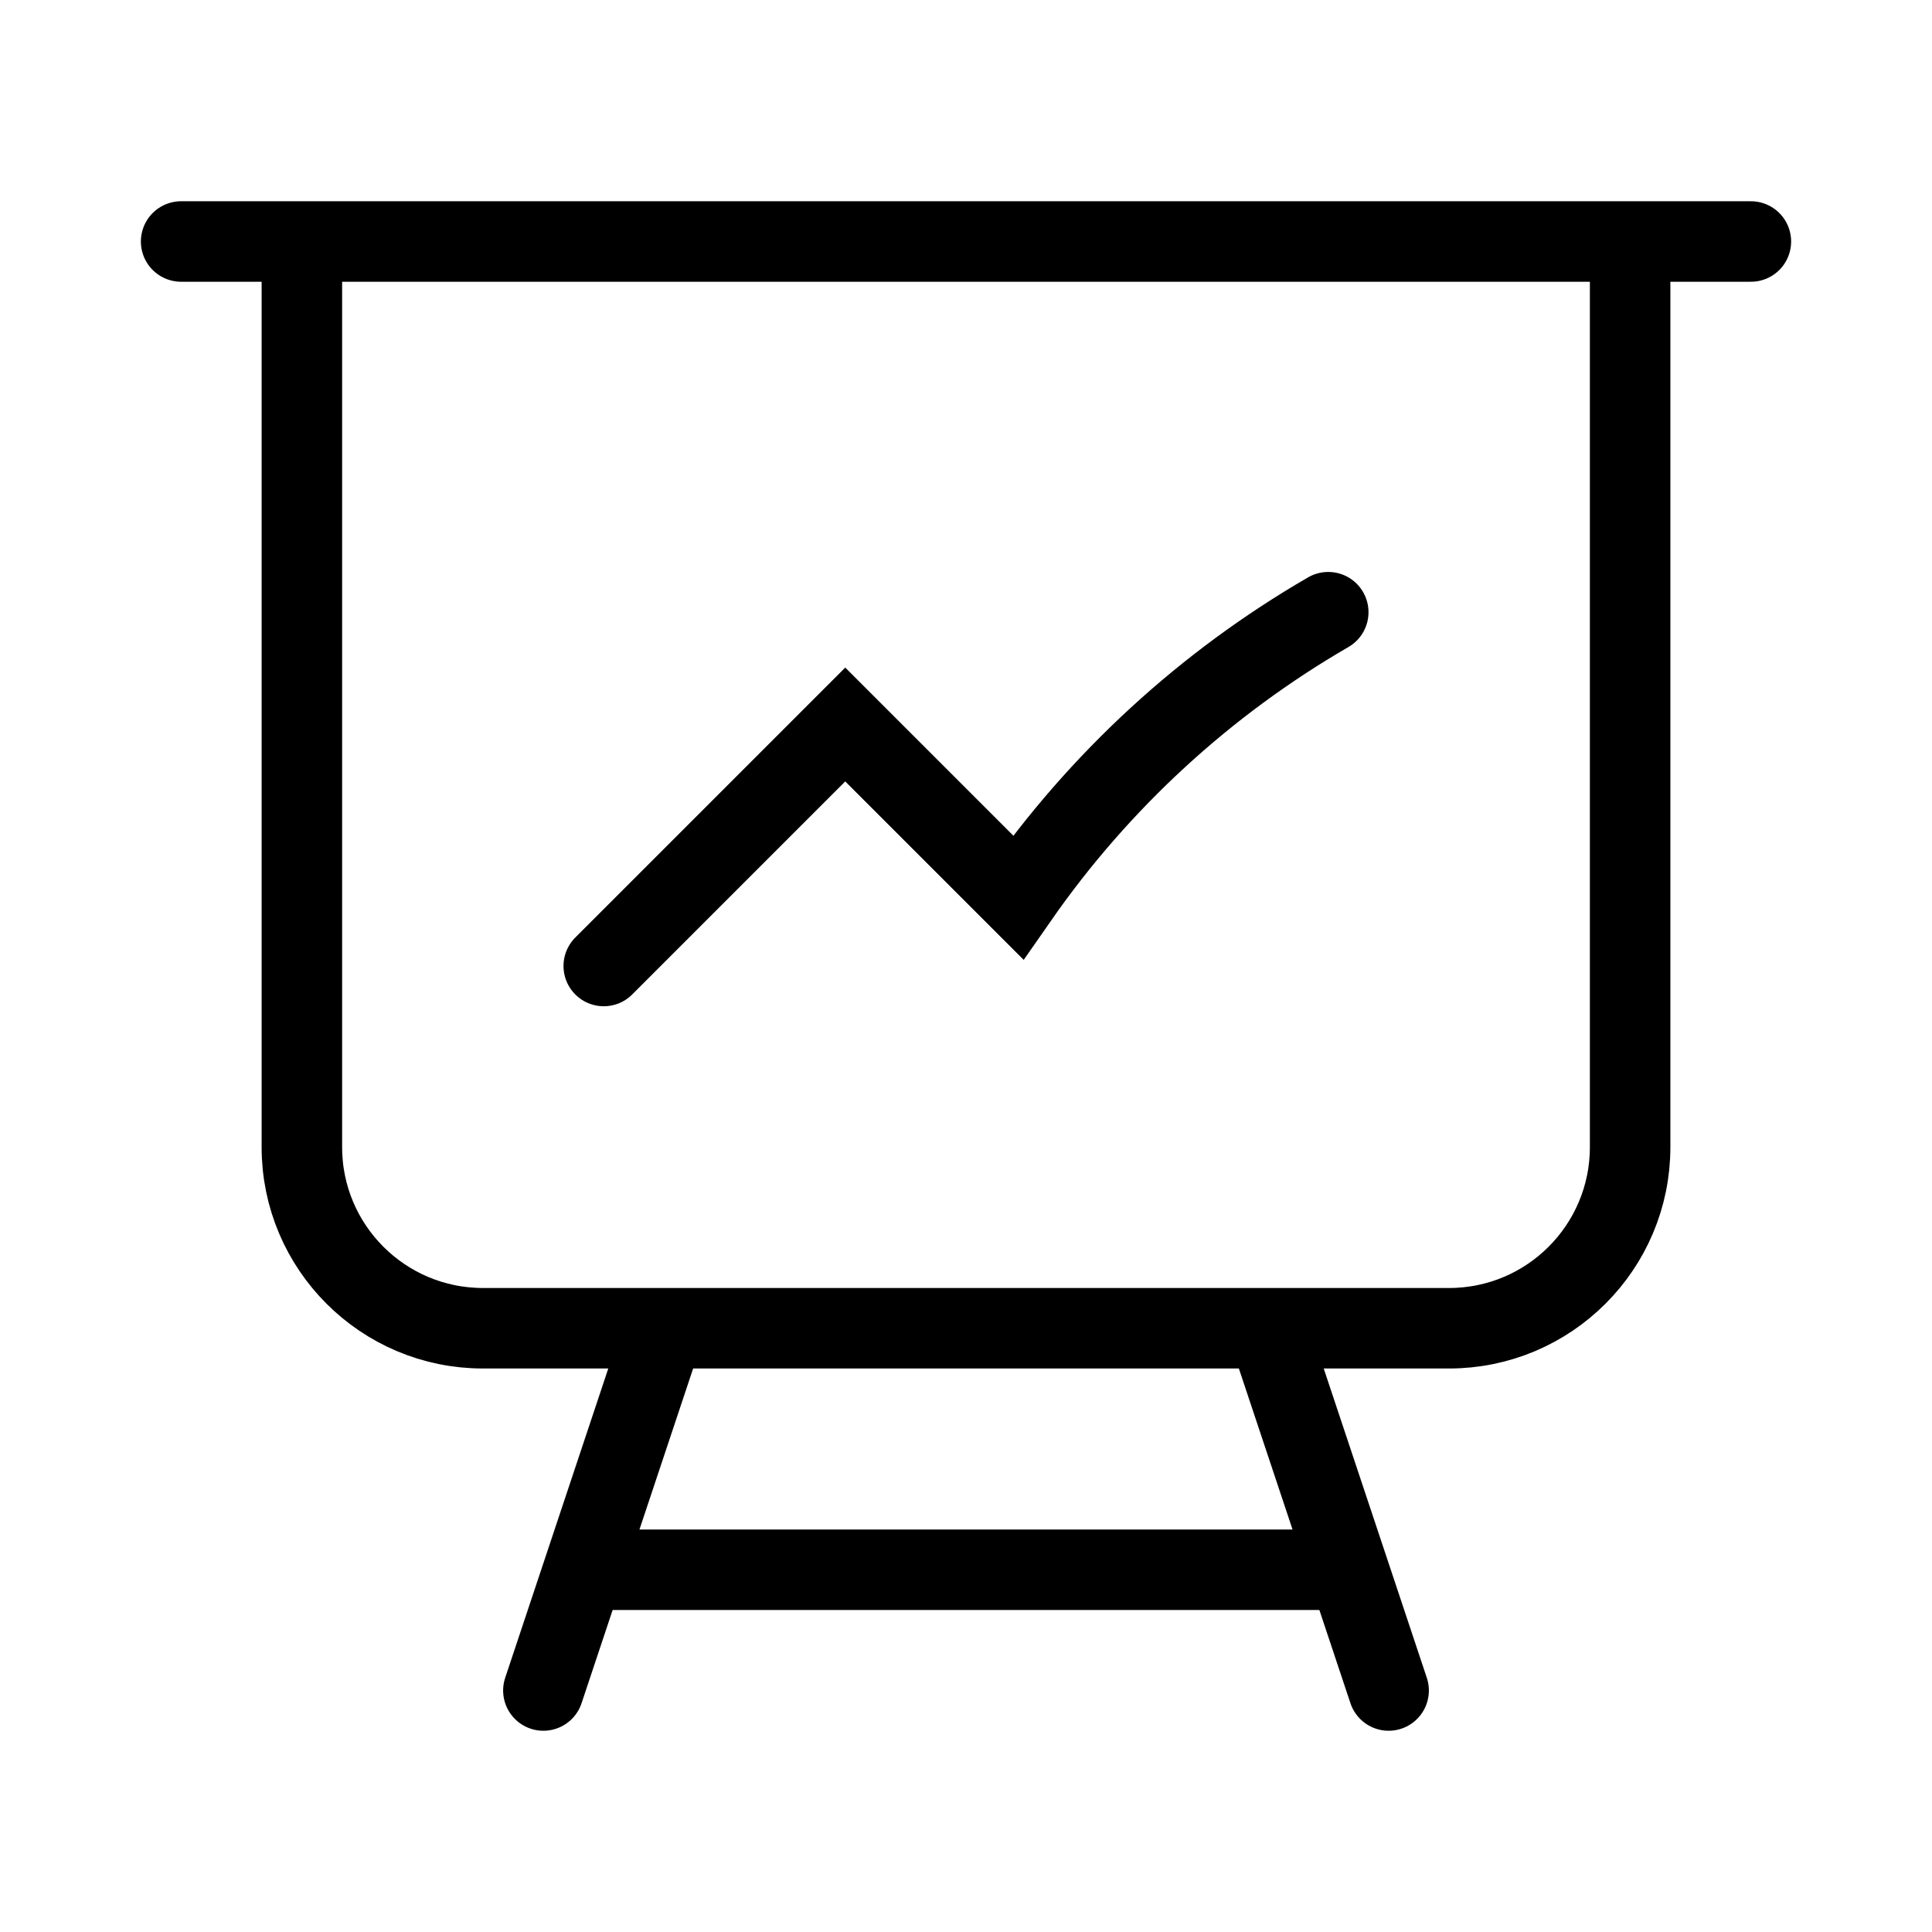
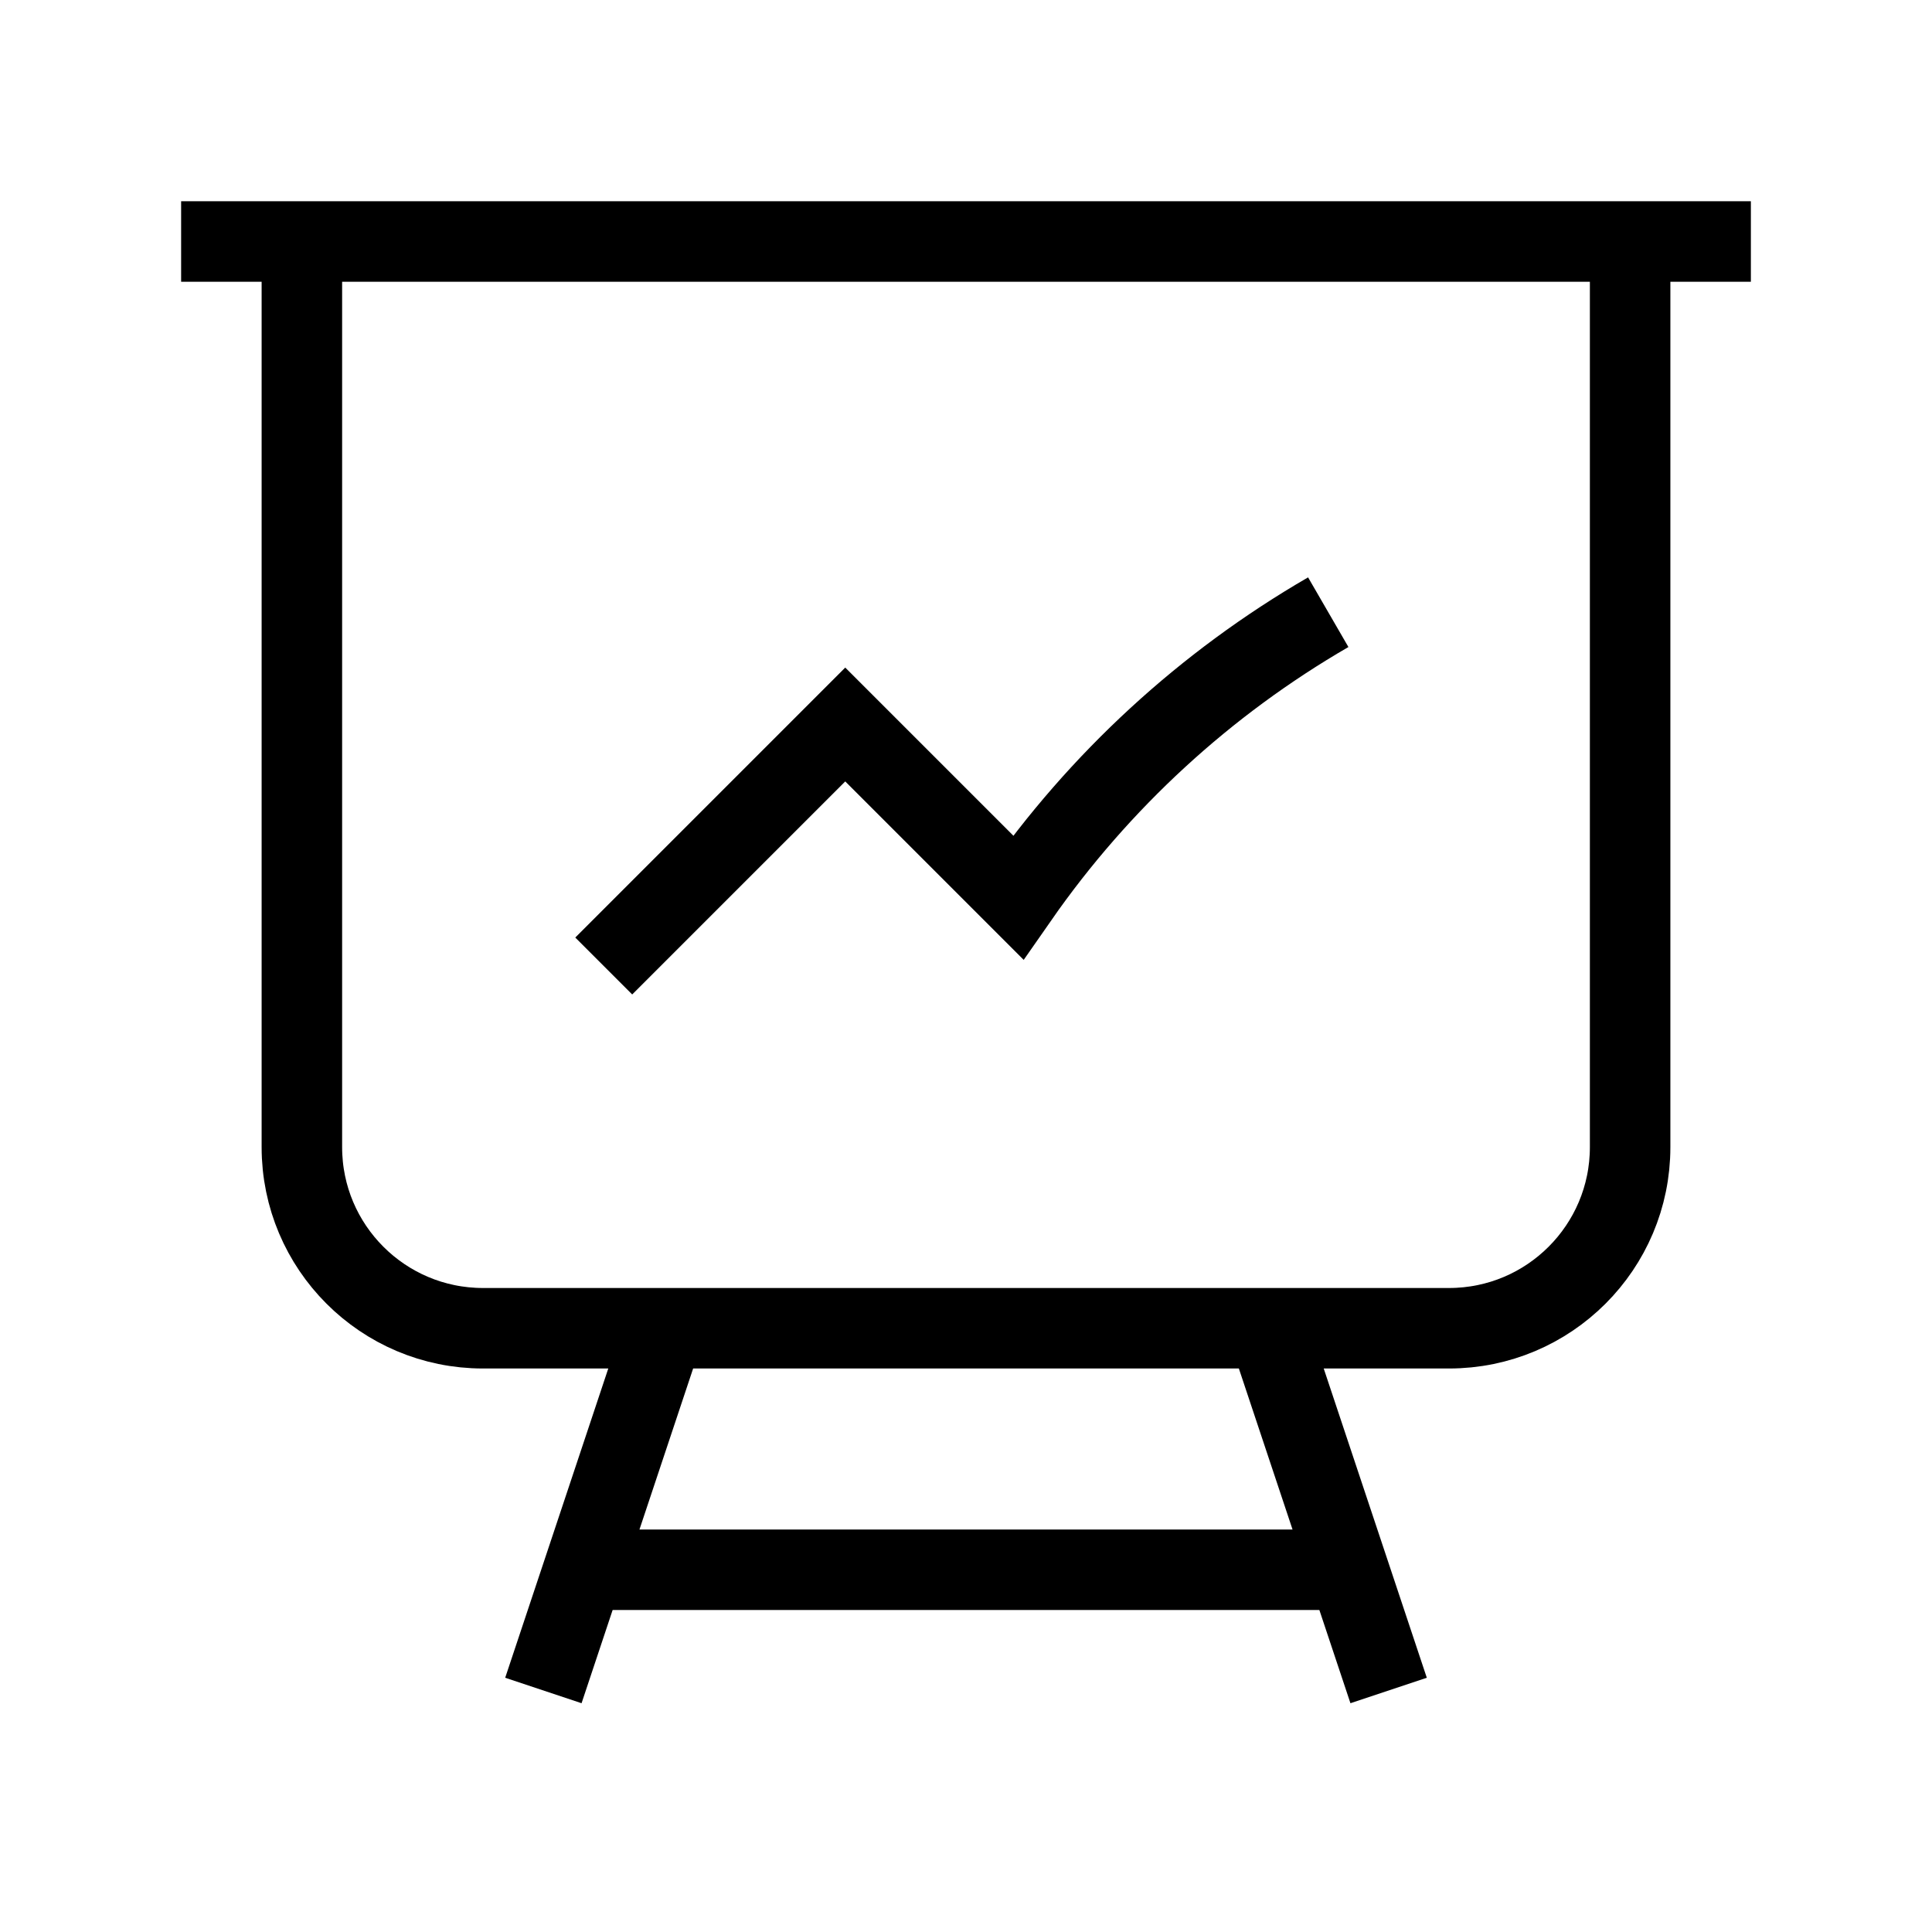
<svg xmlns="http://www.w3.org/2000/svg" fill="none" viewBox="0 0 24 24" strokeWidth="1.5" stroke="currentColor" class="w-6 h-6">
-   <path stroke-linecap="round" strokeLinejoin="round" d="M3.75 3v11.25A2.25 2.25 0 006 16.5h2.25M3.75 3h-1.5m1.5 0h16.5m0 0h1.5m-1.5 0v11.25A2.25 2.25 0 0118 16.5h-2.25m-7.5 0h7.5m-7.5 0l-1 3m8.5-3l1 3m0 0l.5 1.5m-.5-1.5h-9.5m0 0l-.5 1.5m.75-9l3-3 2.148 2.148A12.061 12.061 0 0116.5 7.605" />
+   <path strokeLinecap="round" strokeLinejoin="round" d="M3.75 3v11.25A2.25 2.25 0 006 16.5h2.25M3.75 3h-1.5m1.5 0h16.5m0 0h1.5m-1.5 0v11.25A2.25 2.25 0 0118 16.5h-2.25m-7.5 0h7.5m-7.5 0l-1 3m8.5-3l1 3m0 0l.5 1.5m-.5-1.5h-9.5m0 0l-.5 1.5m.75-9l3-3 2.148 2.148A12.061 12.061 0 0116.5 7.605" />
</svg>
